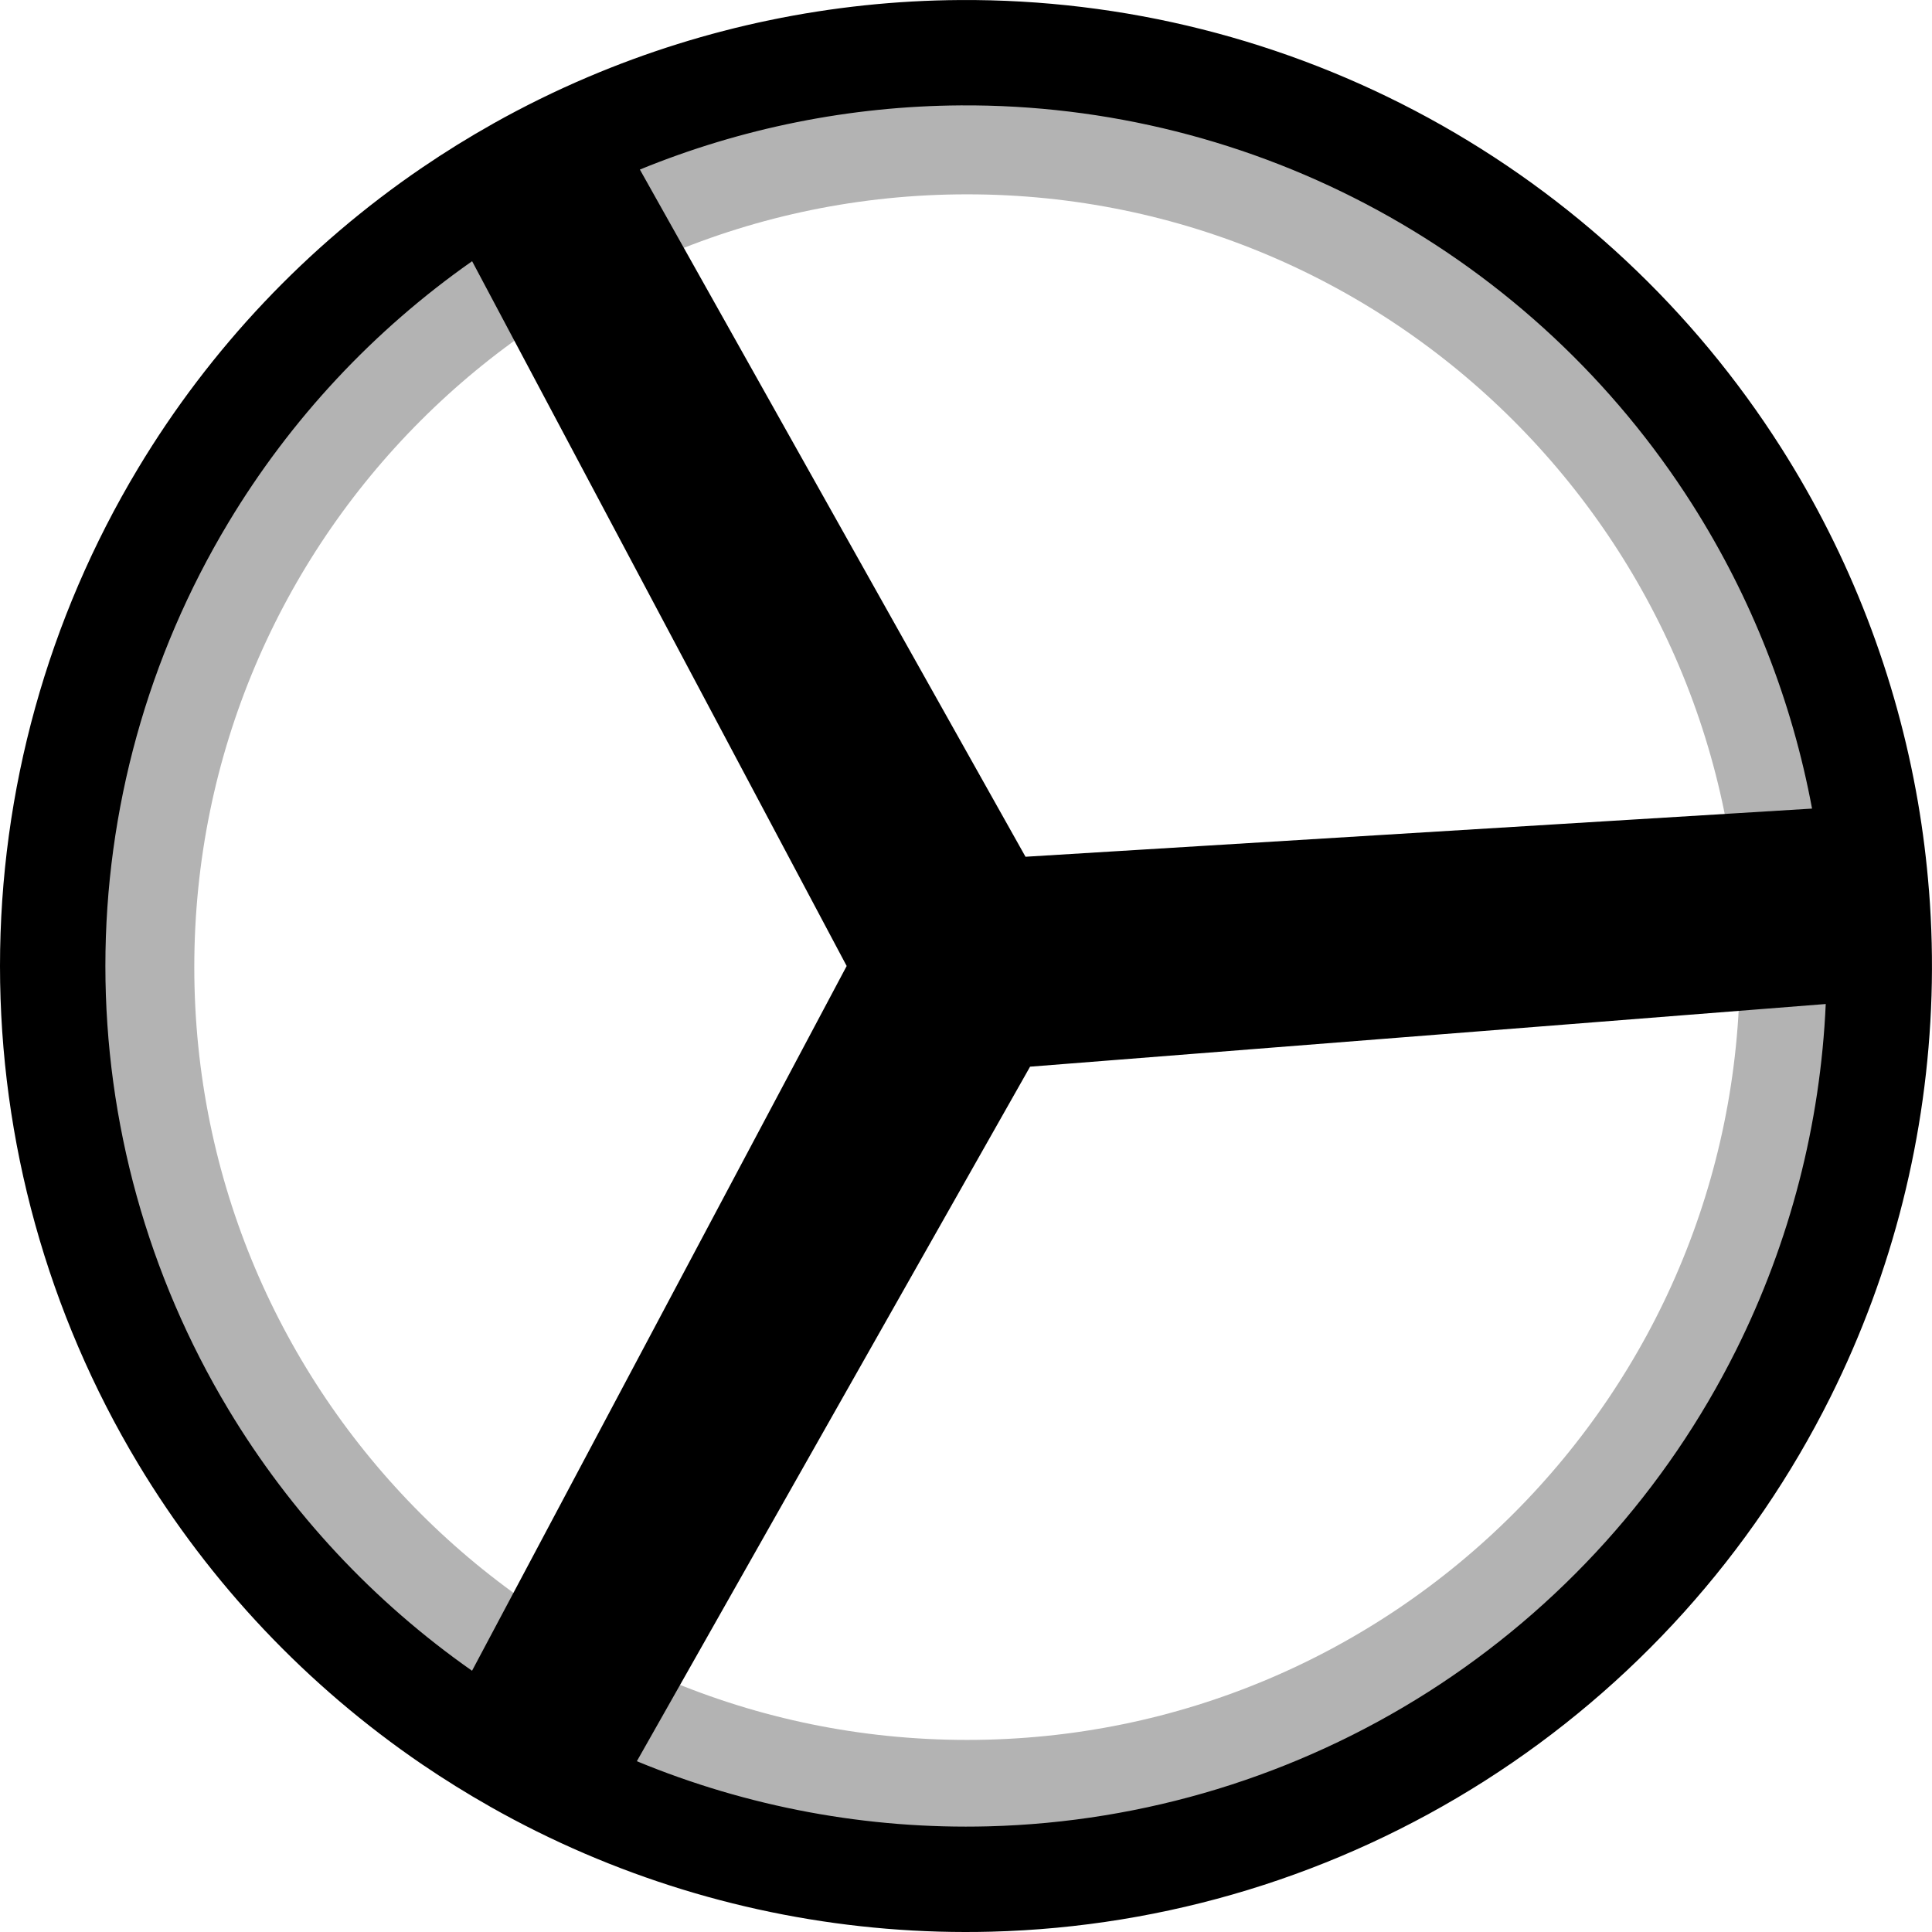
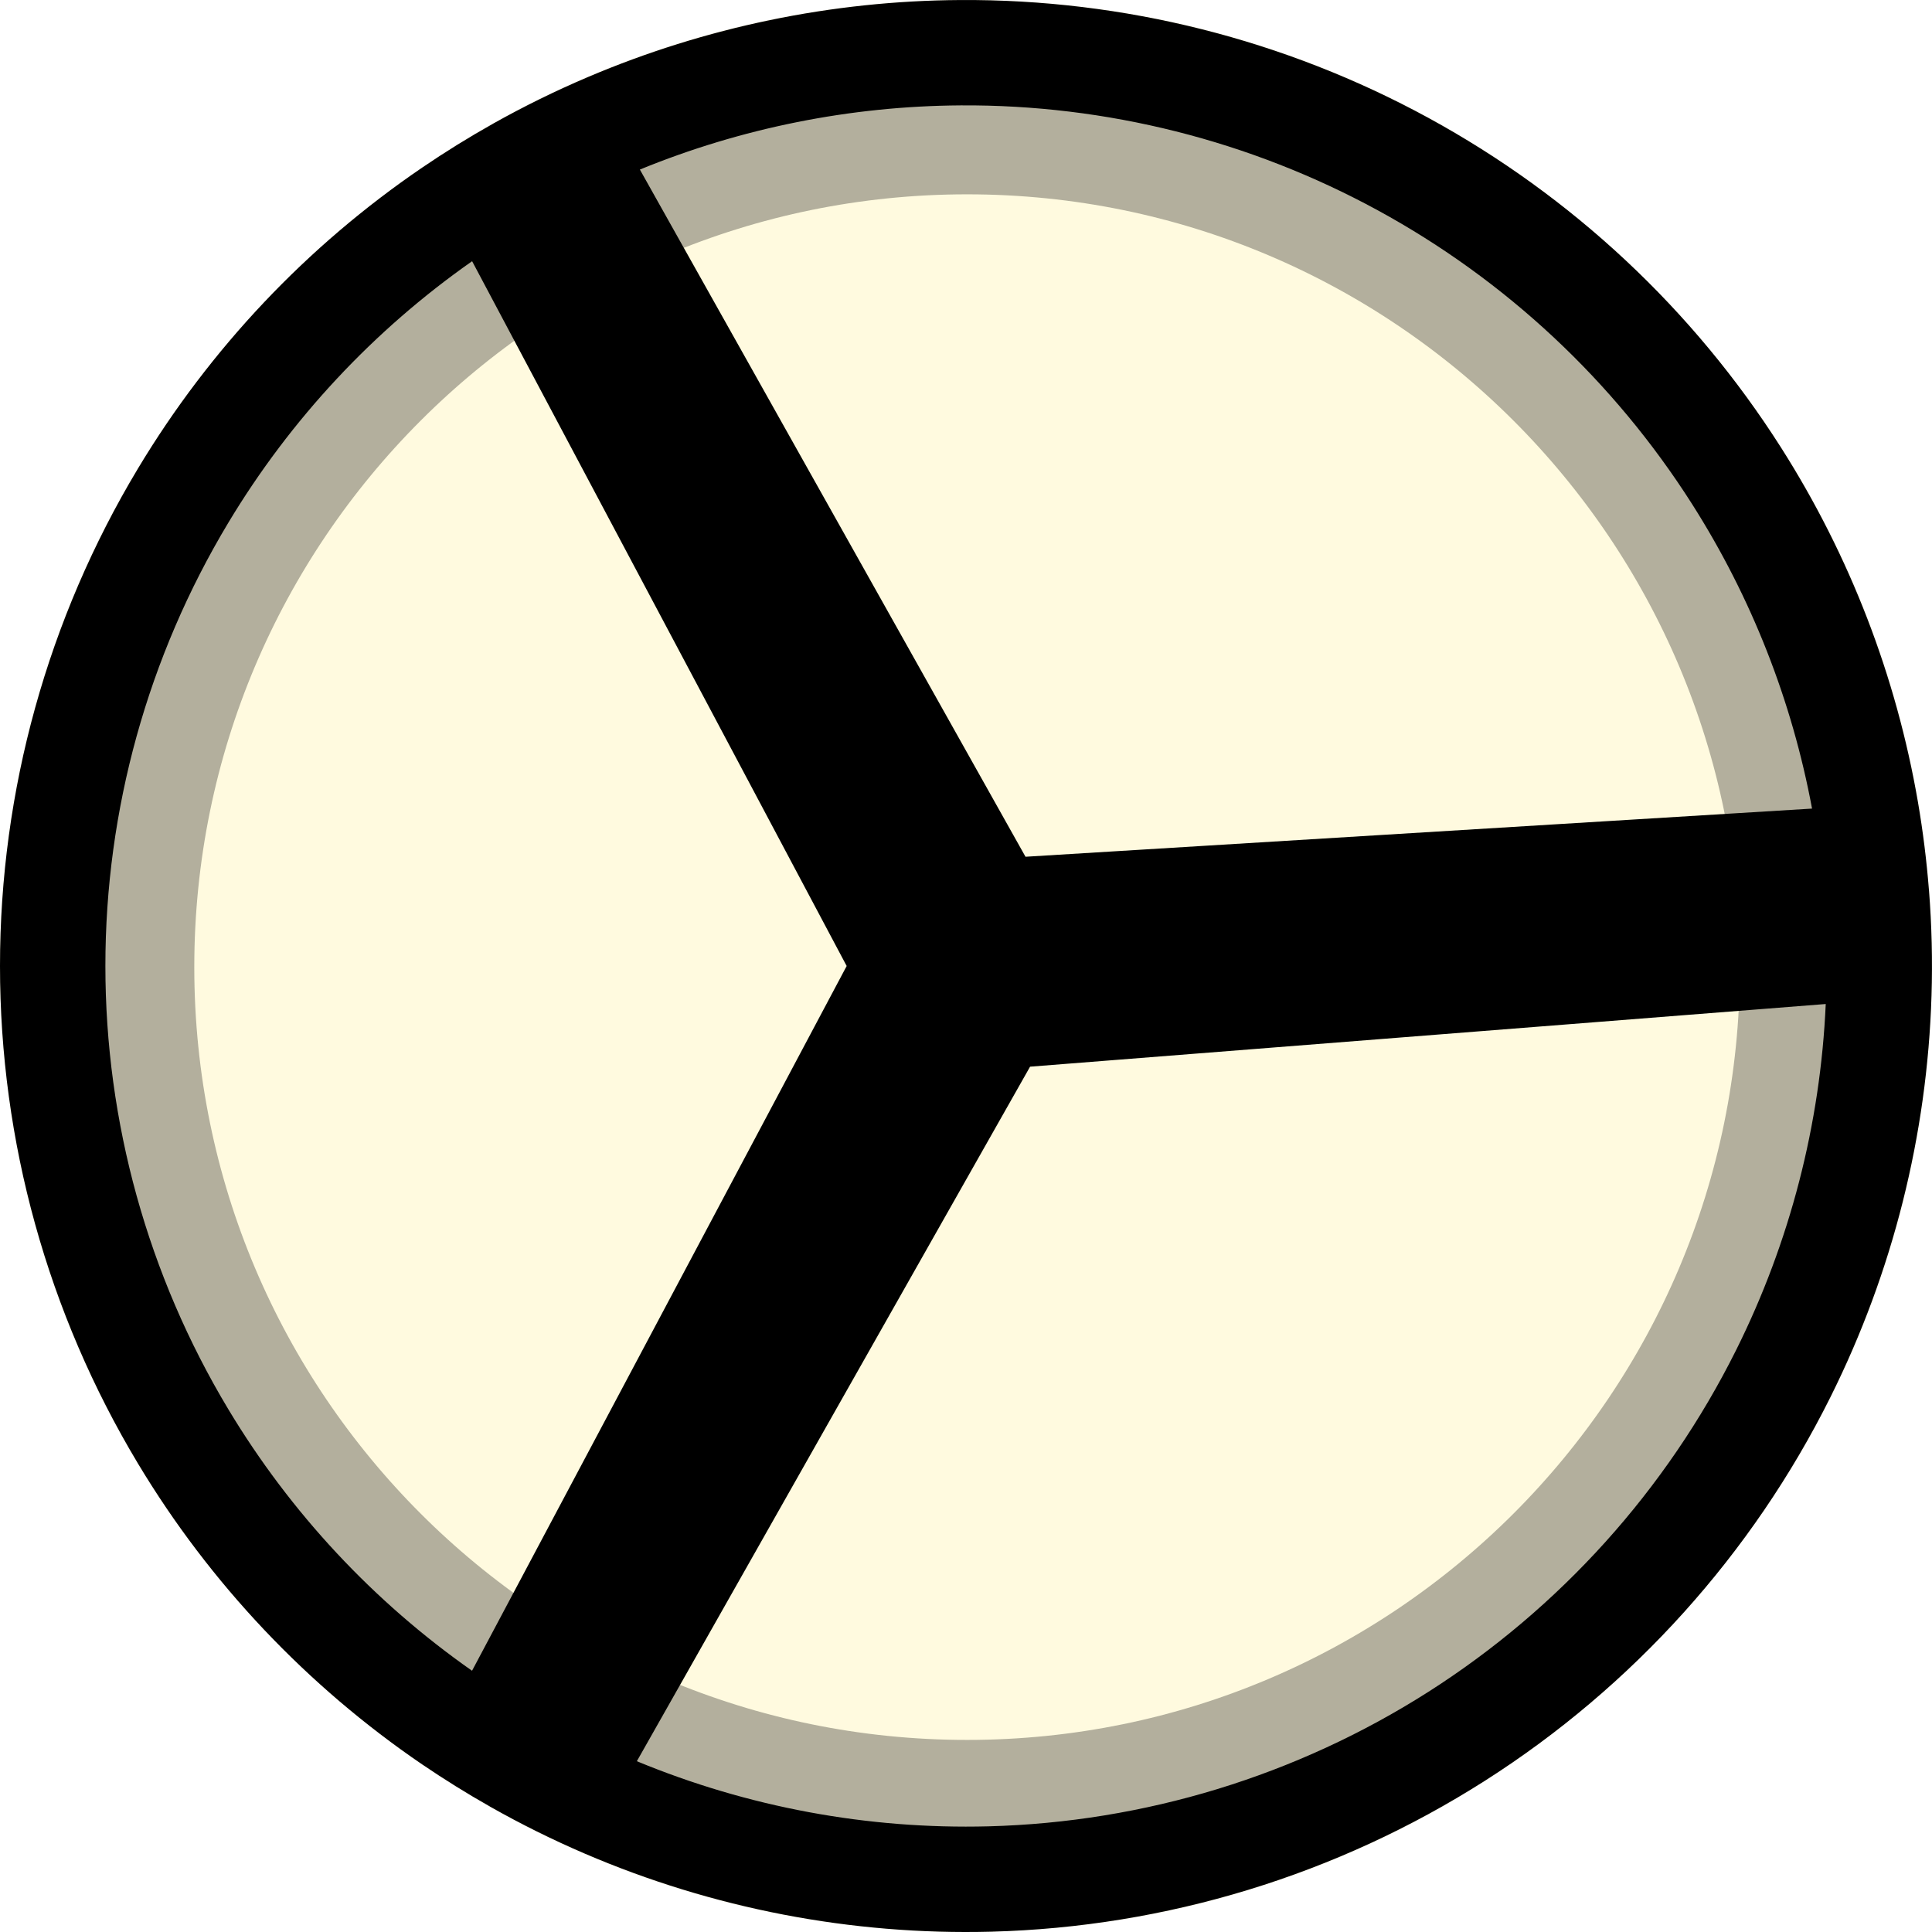
<svg xmlns="http://www.w3.org/2000/svg" width="55" height="55" viewBox="0 0 55 55" fill="none">
+   <circle cx="27.5" cy="27.5" r="27.5" fill="#FFFADF" />
  <circle cx="27.531" cy="27.532" r="24" stroke="black" stroke-opacity="0.3" stroke-width="4" />
-   <path fill-rule="evenodd" clip-rule="evenodd" d="M51.585 23.019C51.014 19.948 49.858 17.005 48.172 14.353C45.946 10.853 42.868 7.975 39.226 5.989C35.584 4.004 31.497 2.975 27.349 3C24.206 3.02 21.107 3.643 18.216 4.827L29.194 24.39L51.585 23.019ZM54.6 22.834C53.983 19.256 52.663 15.824 50.703 12.743C48.205 8.814 44.75 5.584 40.662 3.355C36.574 1.126 31.987 -0.028 27.331 0.001C23.68 0.023 20.08 0.772 16.738 2.193C15.818 2.584 14.918 3.026 14.041 3.518L14.042 3.518C13.349 3.907 12.676 4.324 12.022 4.769C8.747 6.999 5.983 9.917 3.93 13.334C1.359 17.611 0 22.508 0 27.499C-0 32.49 1.358 37.386 3.928 41.664C5.981 45.081 8.746 47.999 12.02 50.23C12.646 50.655 13.29 51.056 13.951 51.43L13.95 51.431L13.953 51.432C14.827 51.927 15.725 52.372 16.642 52.766C20.282 54.33 24.229 55.094 28.213 54.991C33.202 54.861 38.062 53.376 42.272 50.695C46.481 48.014 49.882 44.238 52.109 39.772C53.888 36.205 54.864 32.305 54.986 28.345C55.017 27.346 54.993 26.344 54.914 25.341L54.913 25.342C54.847 24.5 54.742 23.663 54.6 22.834ZM13.44 7.436C10.64 9.398 8.273 11.93 6.501 14.879C4.21 18.69 3 23.052 3 27.499C3 31.945 4.21 36.308 6.5 40.119C8.272 43.068 10.639 45.601 13.438 47.563L24.103 27.5L13.44 7.436ZM28.135 51.992C24.696 52.081 21.288 51.445 18.13 50.138L29.324 30.366L51.975 28.582C51.824 31.997 50.959 35.354 49.424 38.433C47.44 42.412 44.41 45.776 40.66 48.165C36.91 50.553 32.58 51.876 28.135 51.992Z" fill="black" />
+   <path fill-rule="evenodd" clip-rule="evenodd" d="M51.585 23.019C51.014 19.948 49.858 17.005 48.172 14.353C45.946 10.853 42.868 7.975 39.226 5.989C35.584 4.004 31.497 2.975 27.349 3C24.206 3.02 21.107 3.643 18.216 4.827L29.194 24.39L51.585 23.019ZM54.6 22.834C53.983 19.256 52.663 15.824 50.703 12.743C48.205 8.814 44.75 5.584 40.662 3.355C36.574 1.126 31.987 -0.028 27.331 0.001C23.68 0.023 20.08 0.772 16.738 2.193C15.818 2.584 14.918 3.026 14.041 3.518L14.042 3.518C13.349 3.907 12.676 4.324 12.022 4.769C8.747 6.999 5.983 9.917 3.93 13.334C1.359 17.611 0 22.508 2.43065e-08 27.499C-0 32.49 1.358 37.386 3.928 41.664C5.981 45.081 8.746 47.999 12.02 50.23C12.646 50.655 13.29 51.056 13.951 51.43L13.95 51.431L13.953 51.432C14.827 51.927 15.725 52.372 16.642 52.766C20.282 54.33 24.229 55.094 28.213 54.991C33.202 54.861 38.062 53.376 42.272 50.695C46.481 48.014 49.882 44.238 52.109 39.772C53.888 36.205 54.864 32.305 54.986 28.345C55.017 27.346 54.993 26.344 54.914 25.341L54.913 25.342C54.847 24.5 54.742 23.663 54.6 22.834ZM13.44 7.436C10.64 9.398 8.273 11.93 6.501 14.879C4.21 18.69 3 23.052 3 27.499C3 31.945 4.21 36.308 6.5 40.119C8.272 43.068 10.639 45.601 13.438 47.563L24.103 27.5L13.44 7.436ZM28.135 51.992C24.696 52.081 21.288 51.445 18.13 50.138L29.324 30.366L51.975 28.582C51.824 31.997 50.959 35.354 49.424 38.433C47.44 42.412 44.41 45.776 40.66 48.165C36.91 50.553 32.58 51.876 28.135 51.992Z" fill="black" />
</svg>
